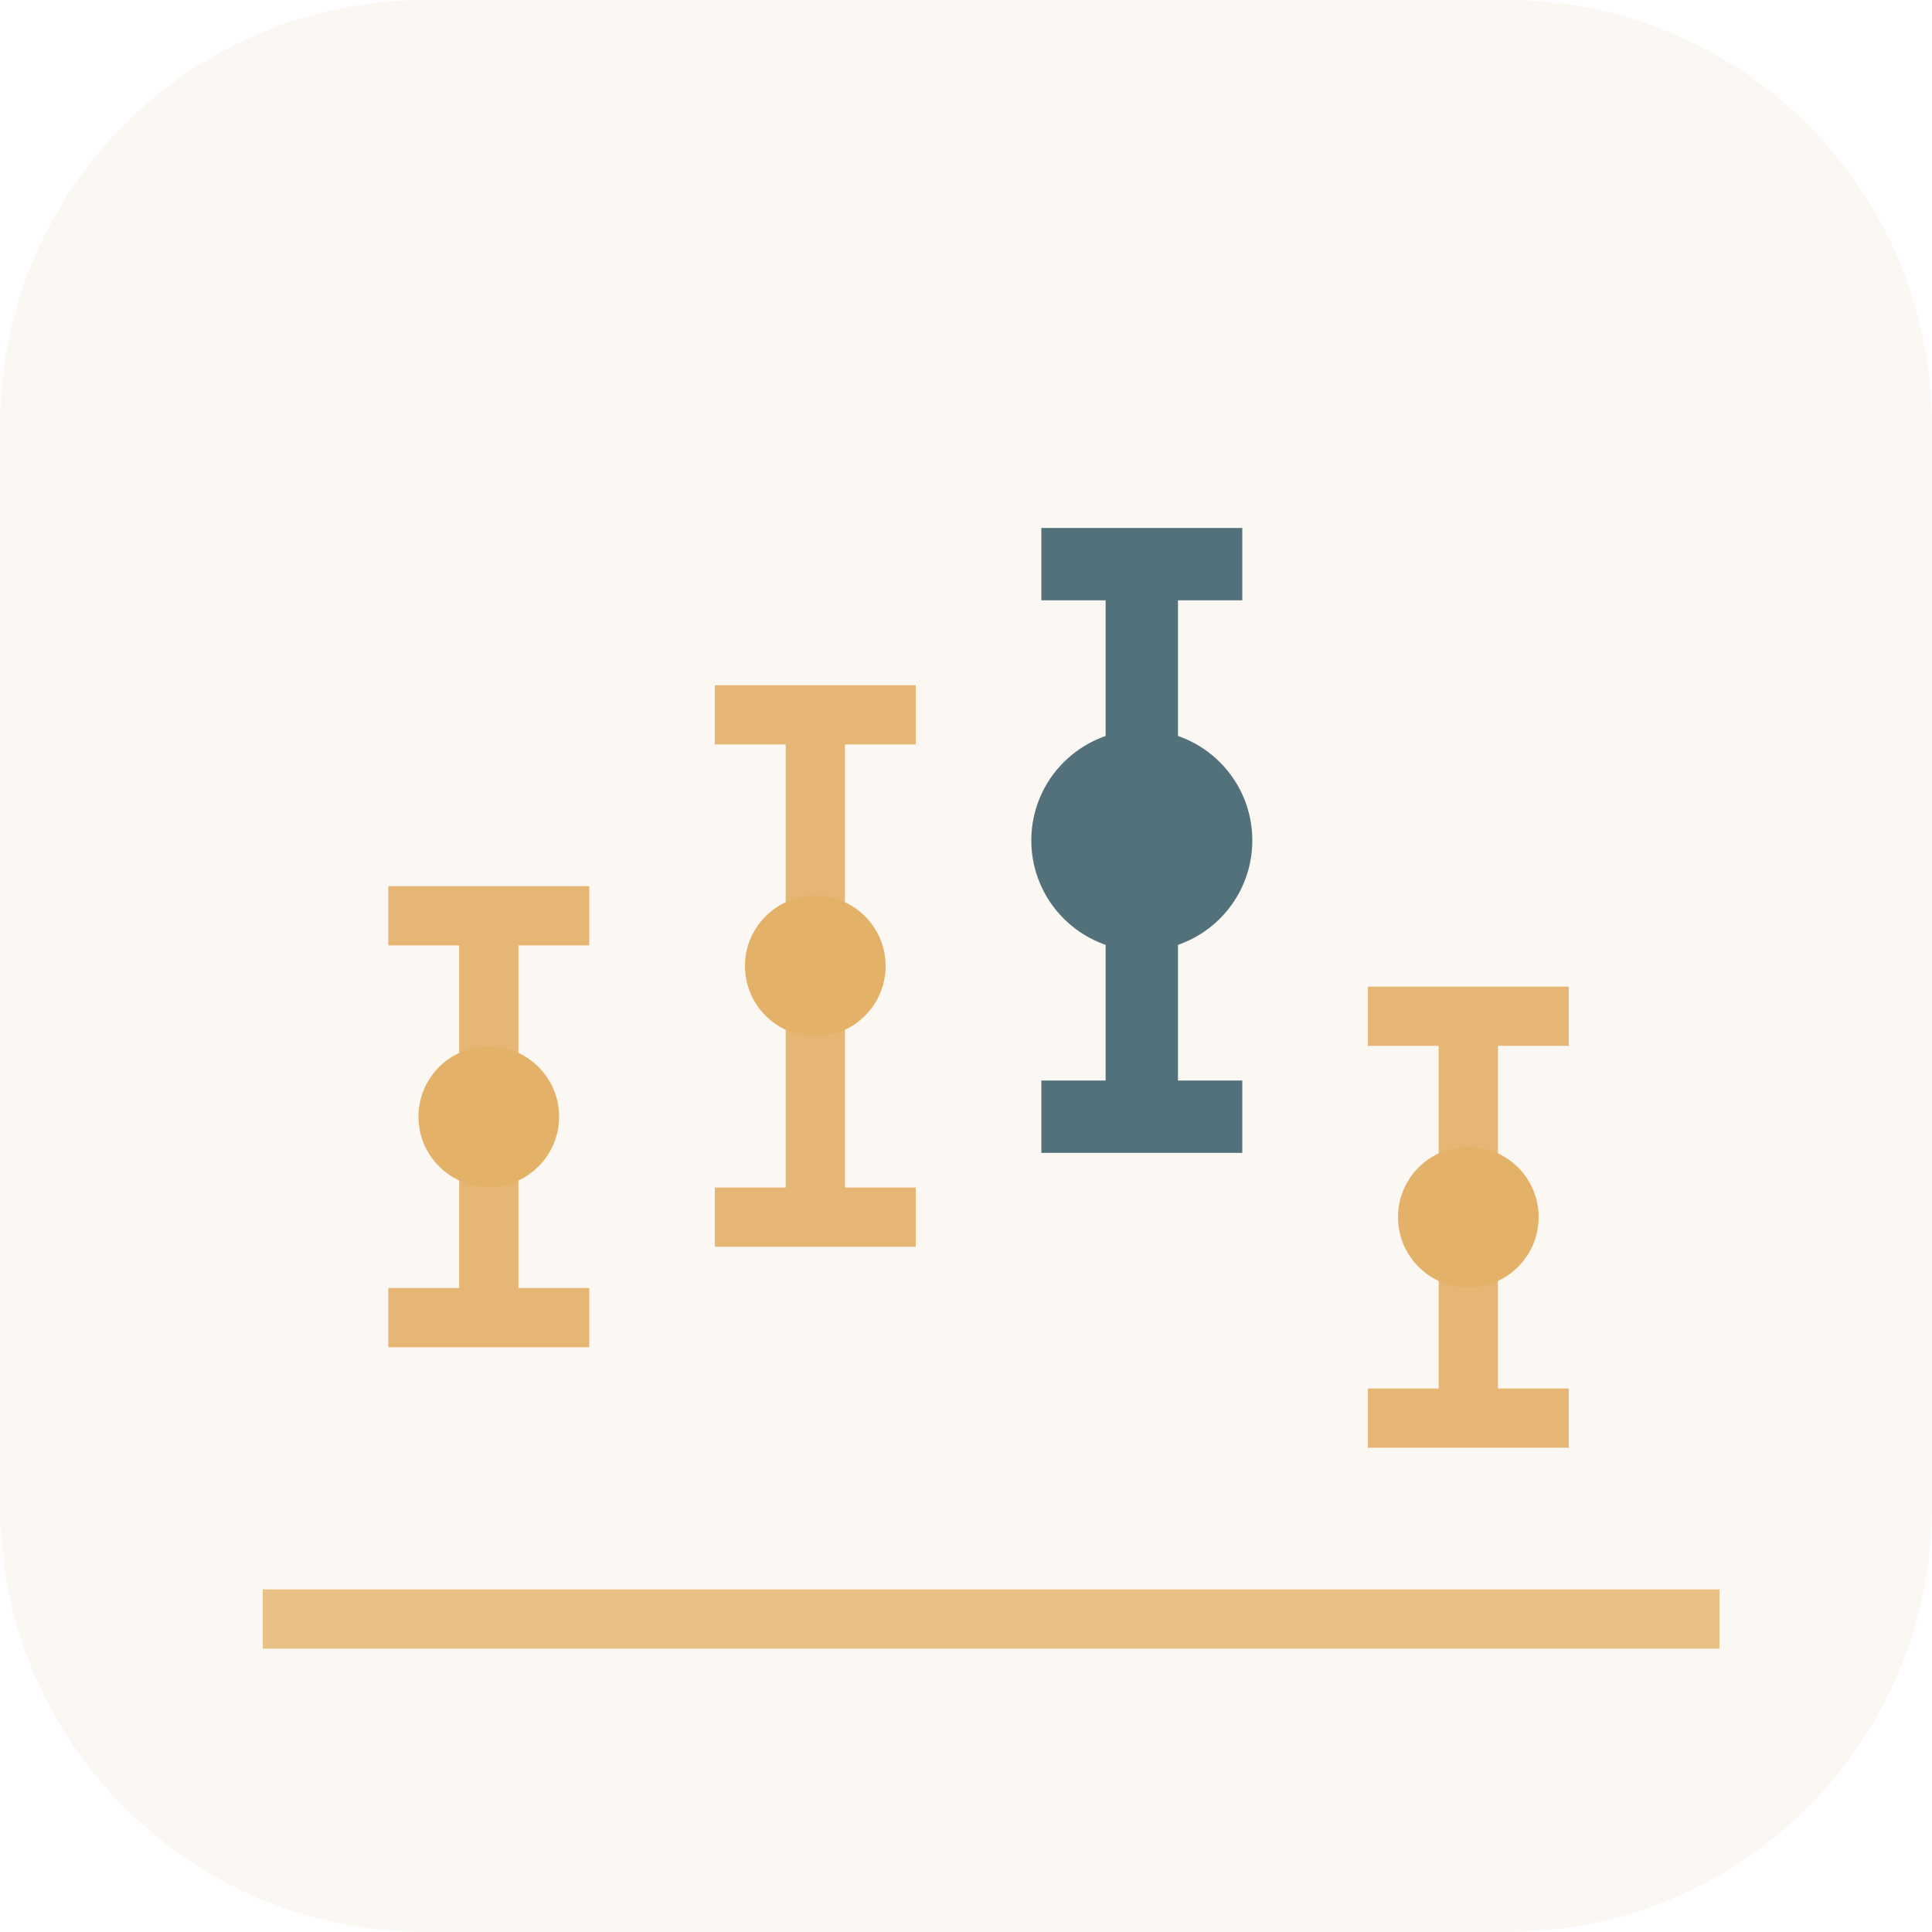
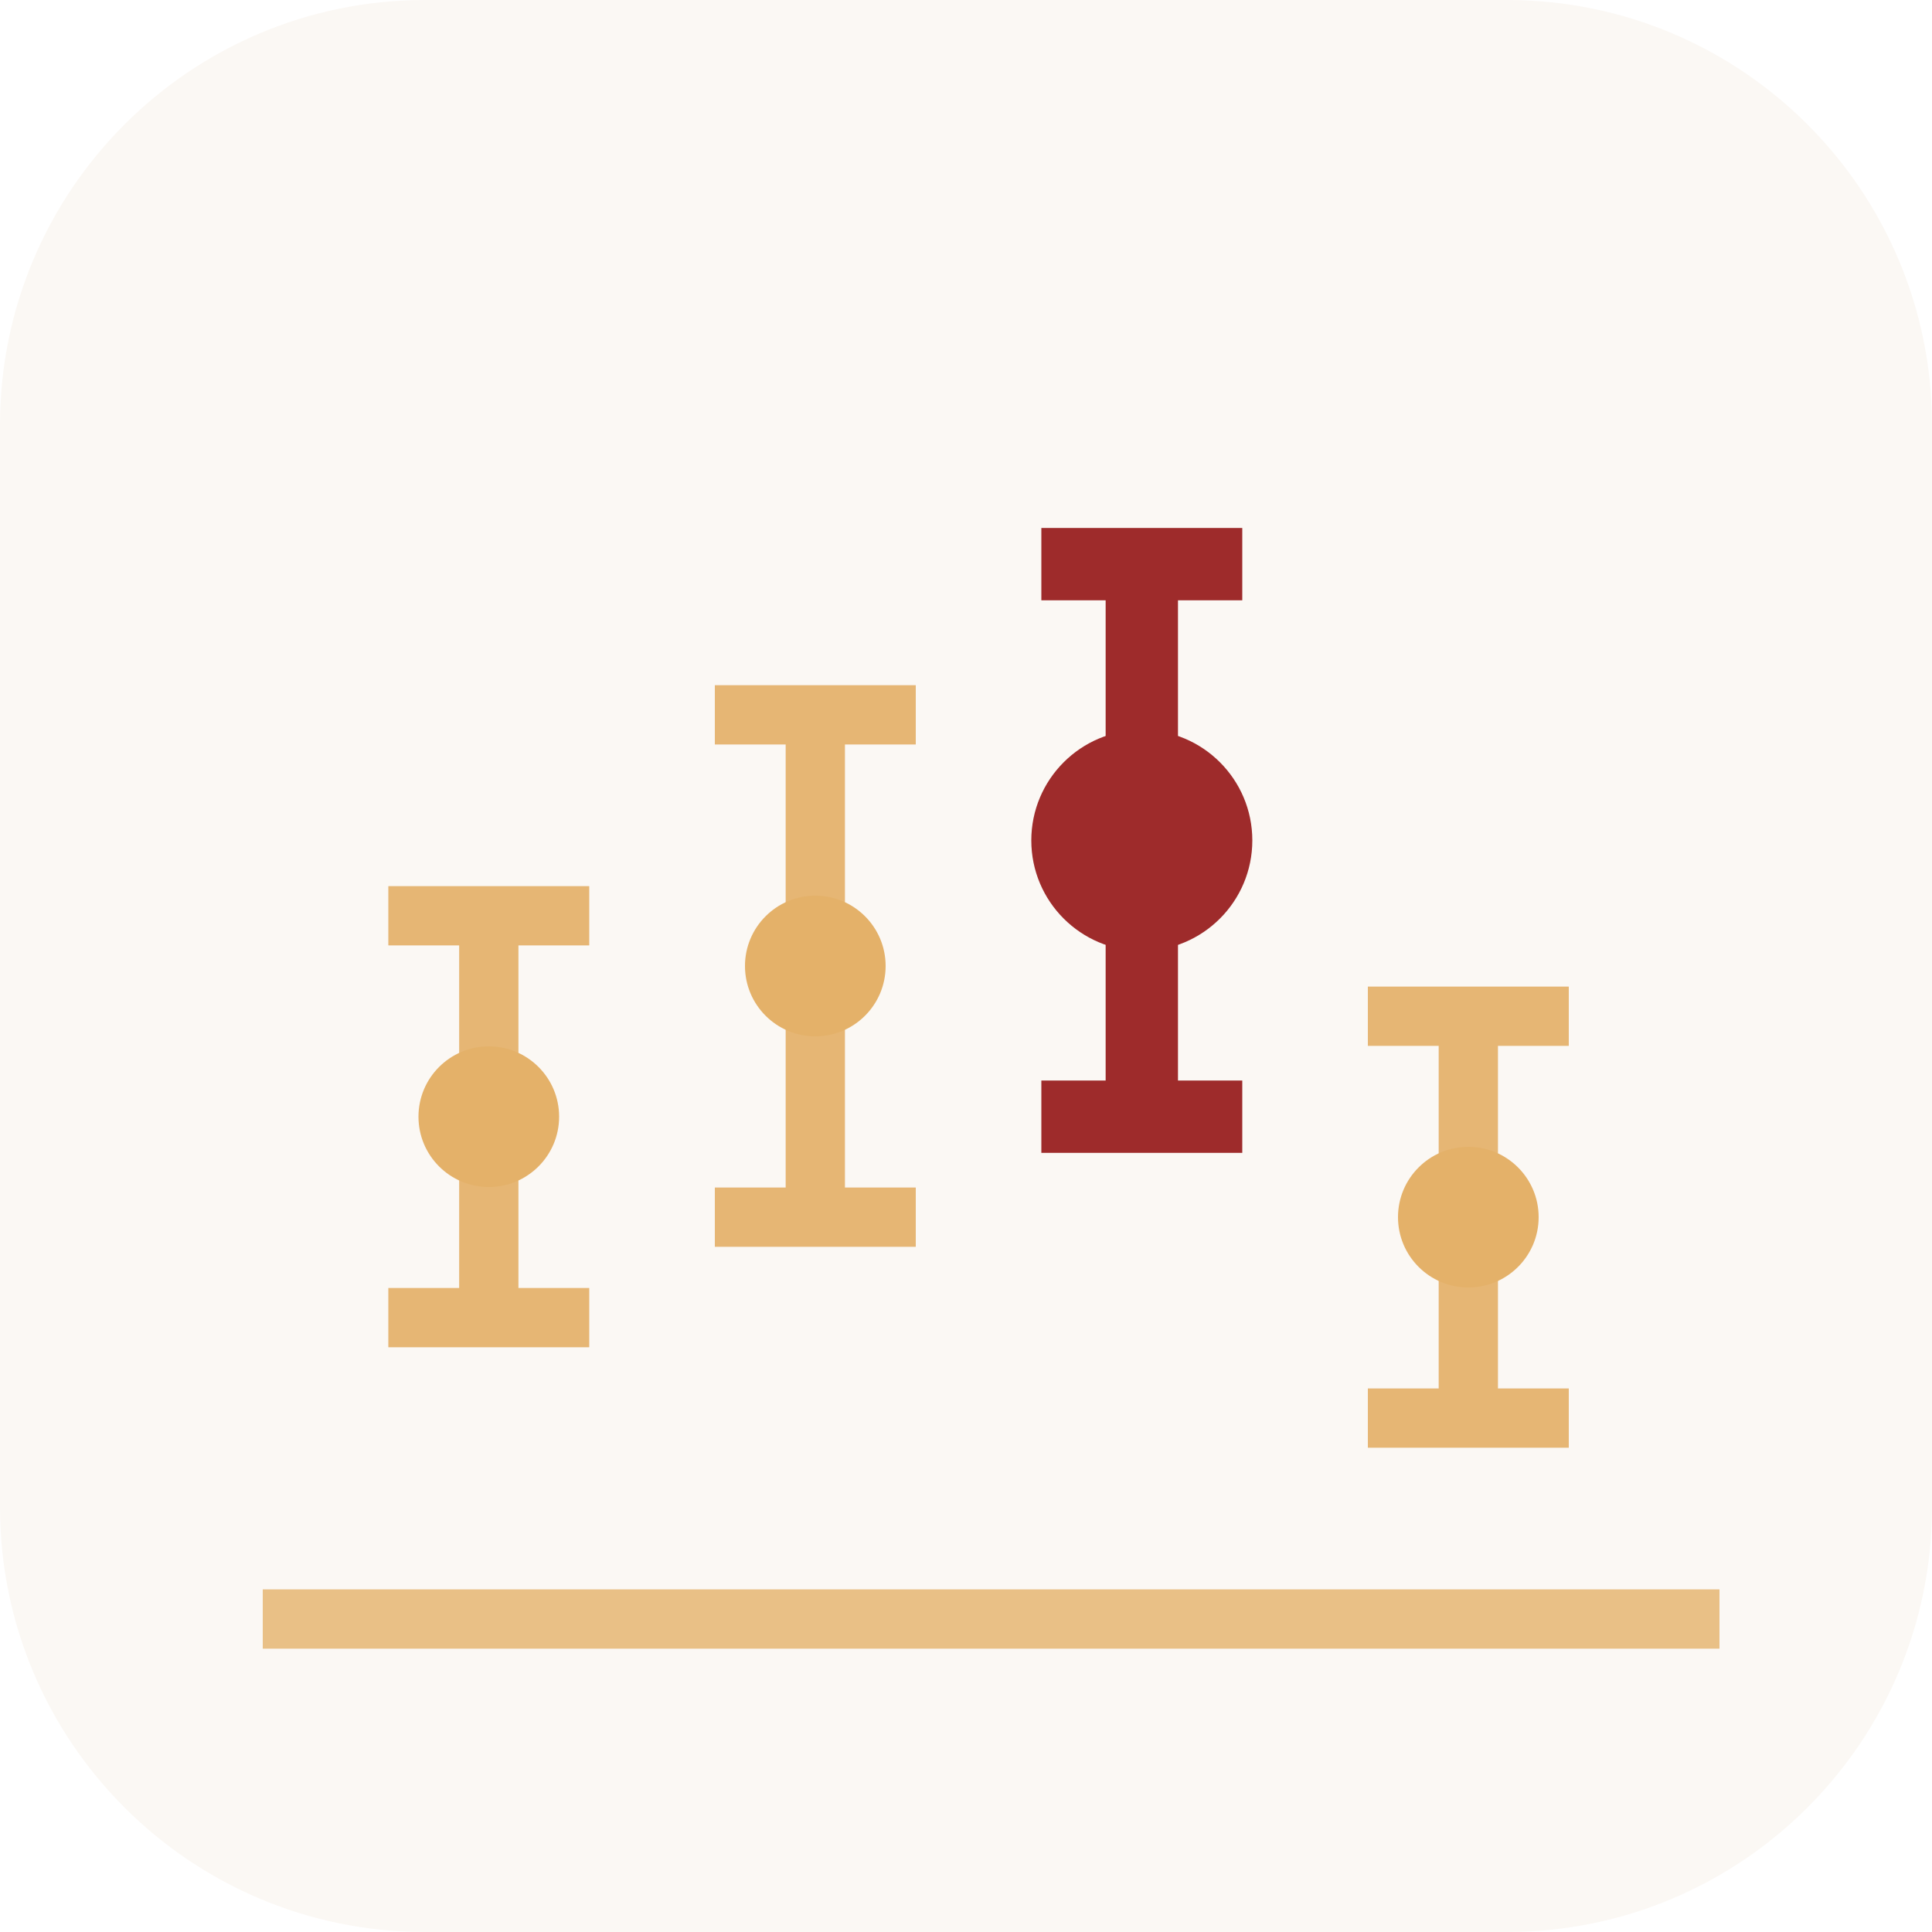
<svg xmlns="http://www.w3.org/2000/svg" viewBox="0 0 100 100" fill="none" role="img" aria-label="Programming: Everyday Algorithms">
  <rect x="0" y="0" width="100" height="100" rx="22" fill="#fbf8f4" />
  <g transform="translate(50,50) scale(1.3) translate(-50,-50)">
    <path d="M22 76 L80 76" stroke="#e4b169" stroke-width="2.36" opacity="0.79" />
    <g stroke="#e4b169" stroke-width="2.36" opacity="0.92">
      <path d="M31 48 L31 64" />
      <path d="M27 48 L35 48" />
      <path d="M27 64 L35 64" />
    </g>
    <circle cx="31" cy="56" r="2.8" fill="#e4b169" opacity="1.00" />
    <g stroke="#e4b169" stroke-width="2.36" opacity="0.92">
      <path d="M44 40 L44 60" />
      <path d="M40 40 L48 40" />
      <path d="M40 60 L48 60" />
    </g>
    <circle cx="44" cy="50" r="2.8" fill="#e4b169" opacity="1.00" />
    <g stroke="#e4b169" stroke-width="2.36" opacity="0.92">
      <path d="M70 52 L70 68" />
      <path d="M66 52 L74 52" />
      <path d="M66 68 L74 68" />
    </g>
    <circle cx="70" cy="60" r="2.8" fill="#e4b169" opacity="1.00" />
-     <g stroke="#52717a" stroke-width="2.88">
+     <g stroke="#9E2B2B" stroke-width="2.88">
      <path d="M57 34 L57 56" />
      <path d="M53 34 L61 34" />
      <path d="M53 56 L61 56" />
    </g>
-     <circle cx="57" cy="45" r="4.4" fill="#52717a" />
+     <circle cx="57" cy="45" r="4.4" fill="#9E2B2B" />
  </g>
</svg>
